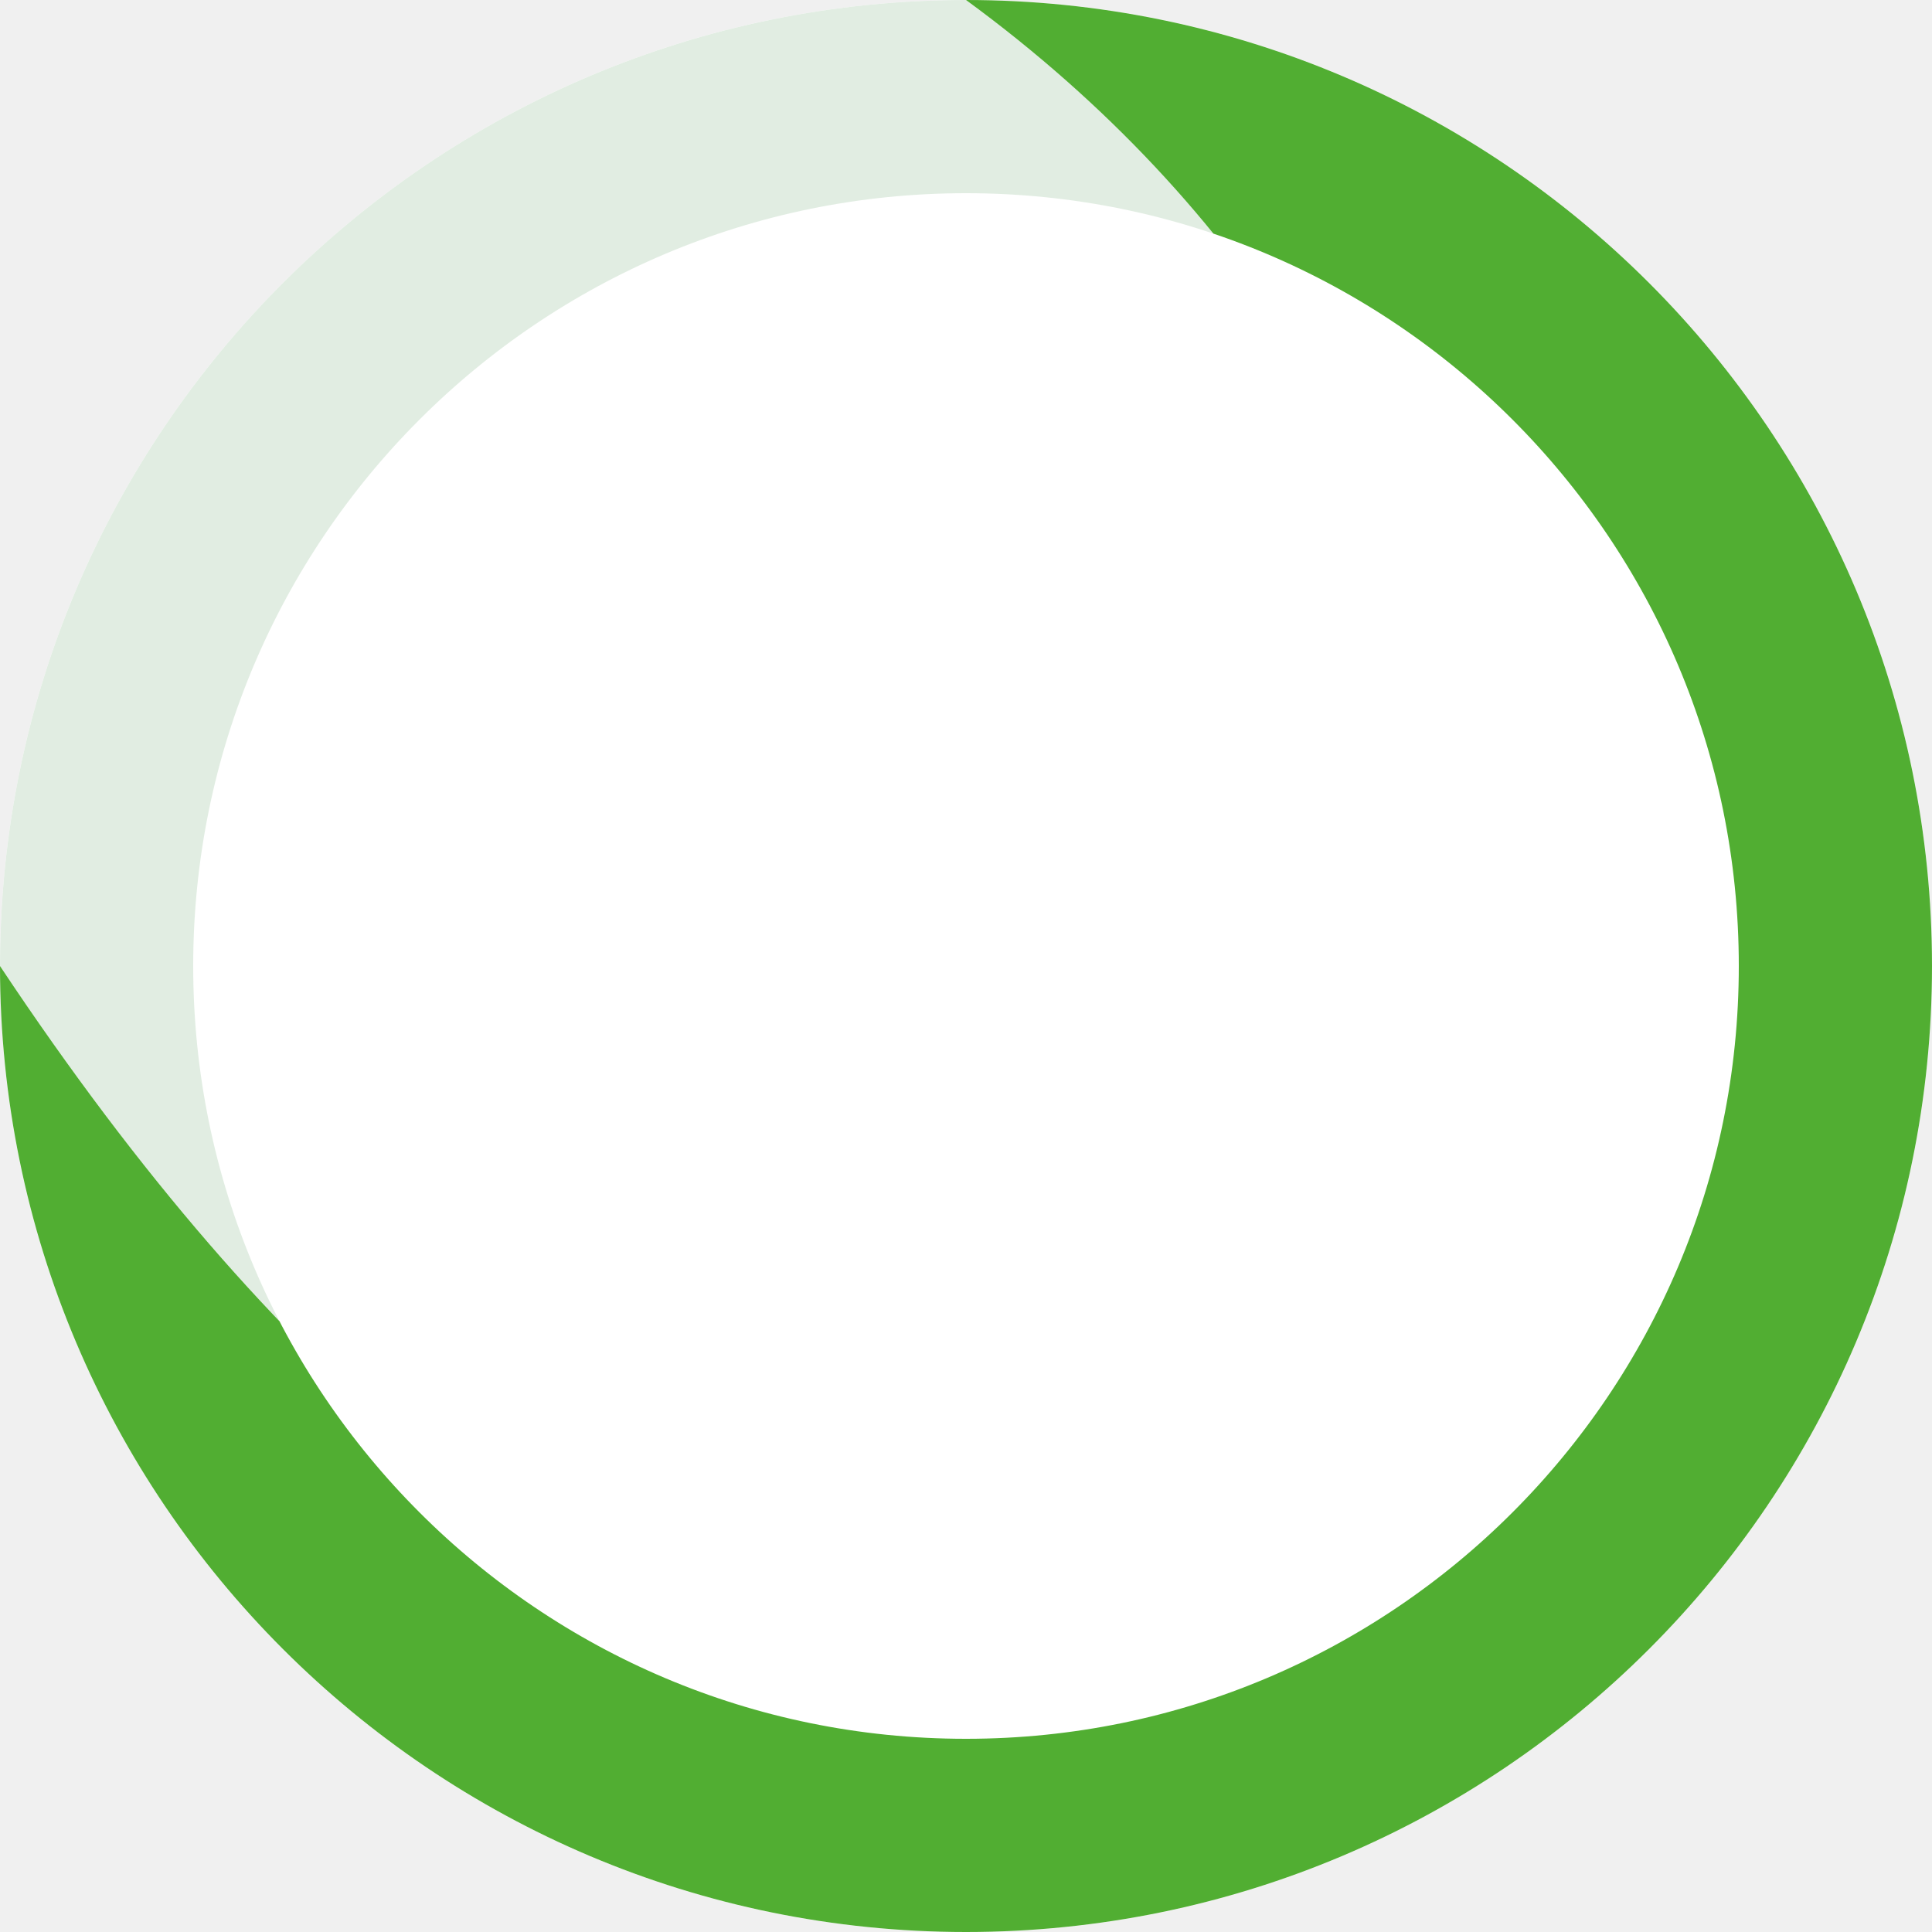
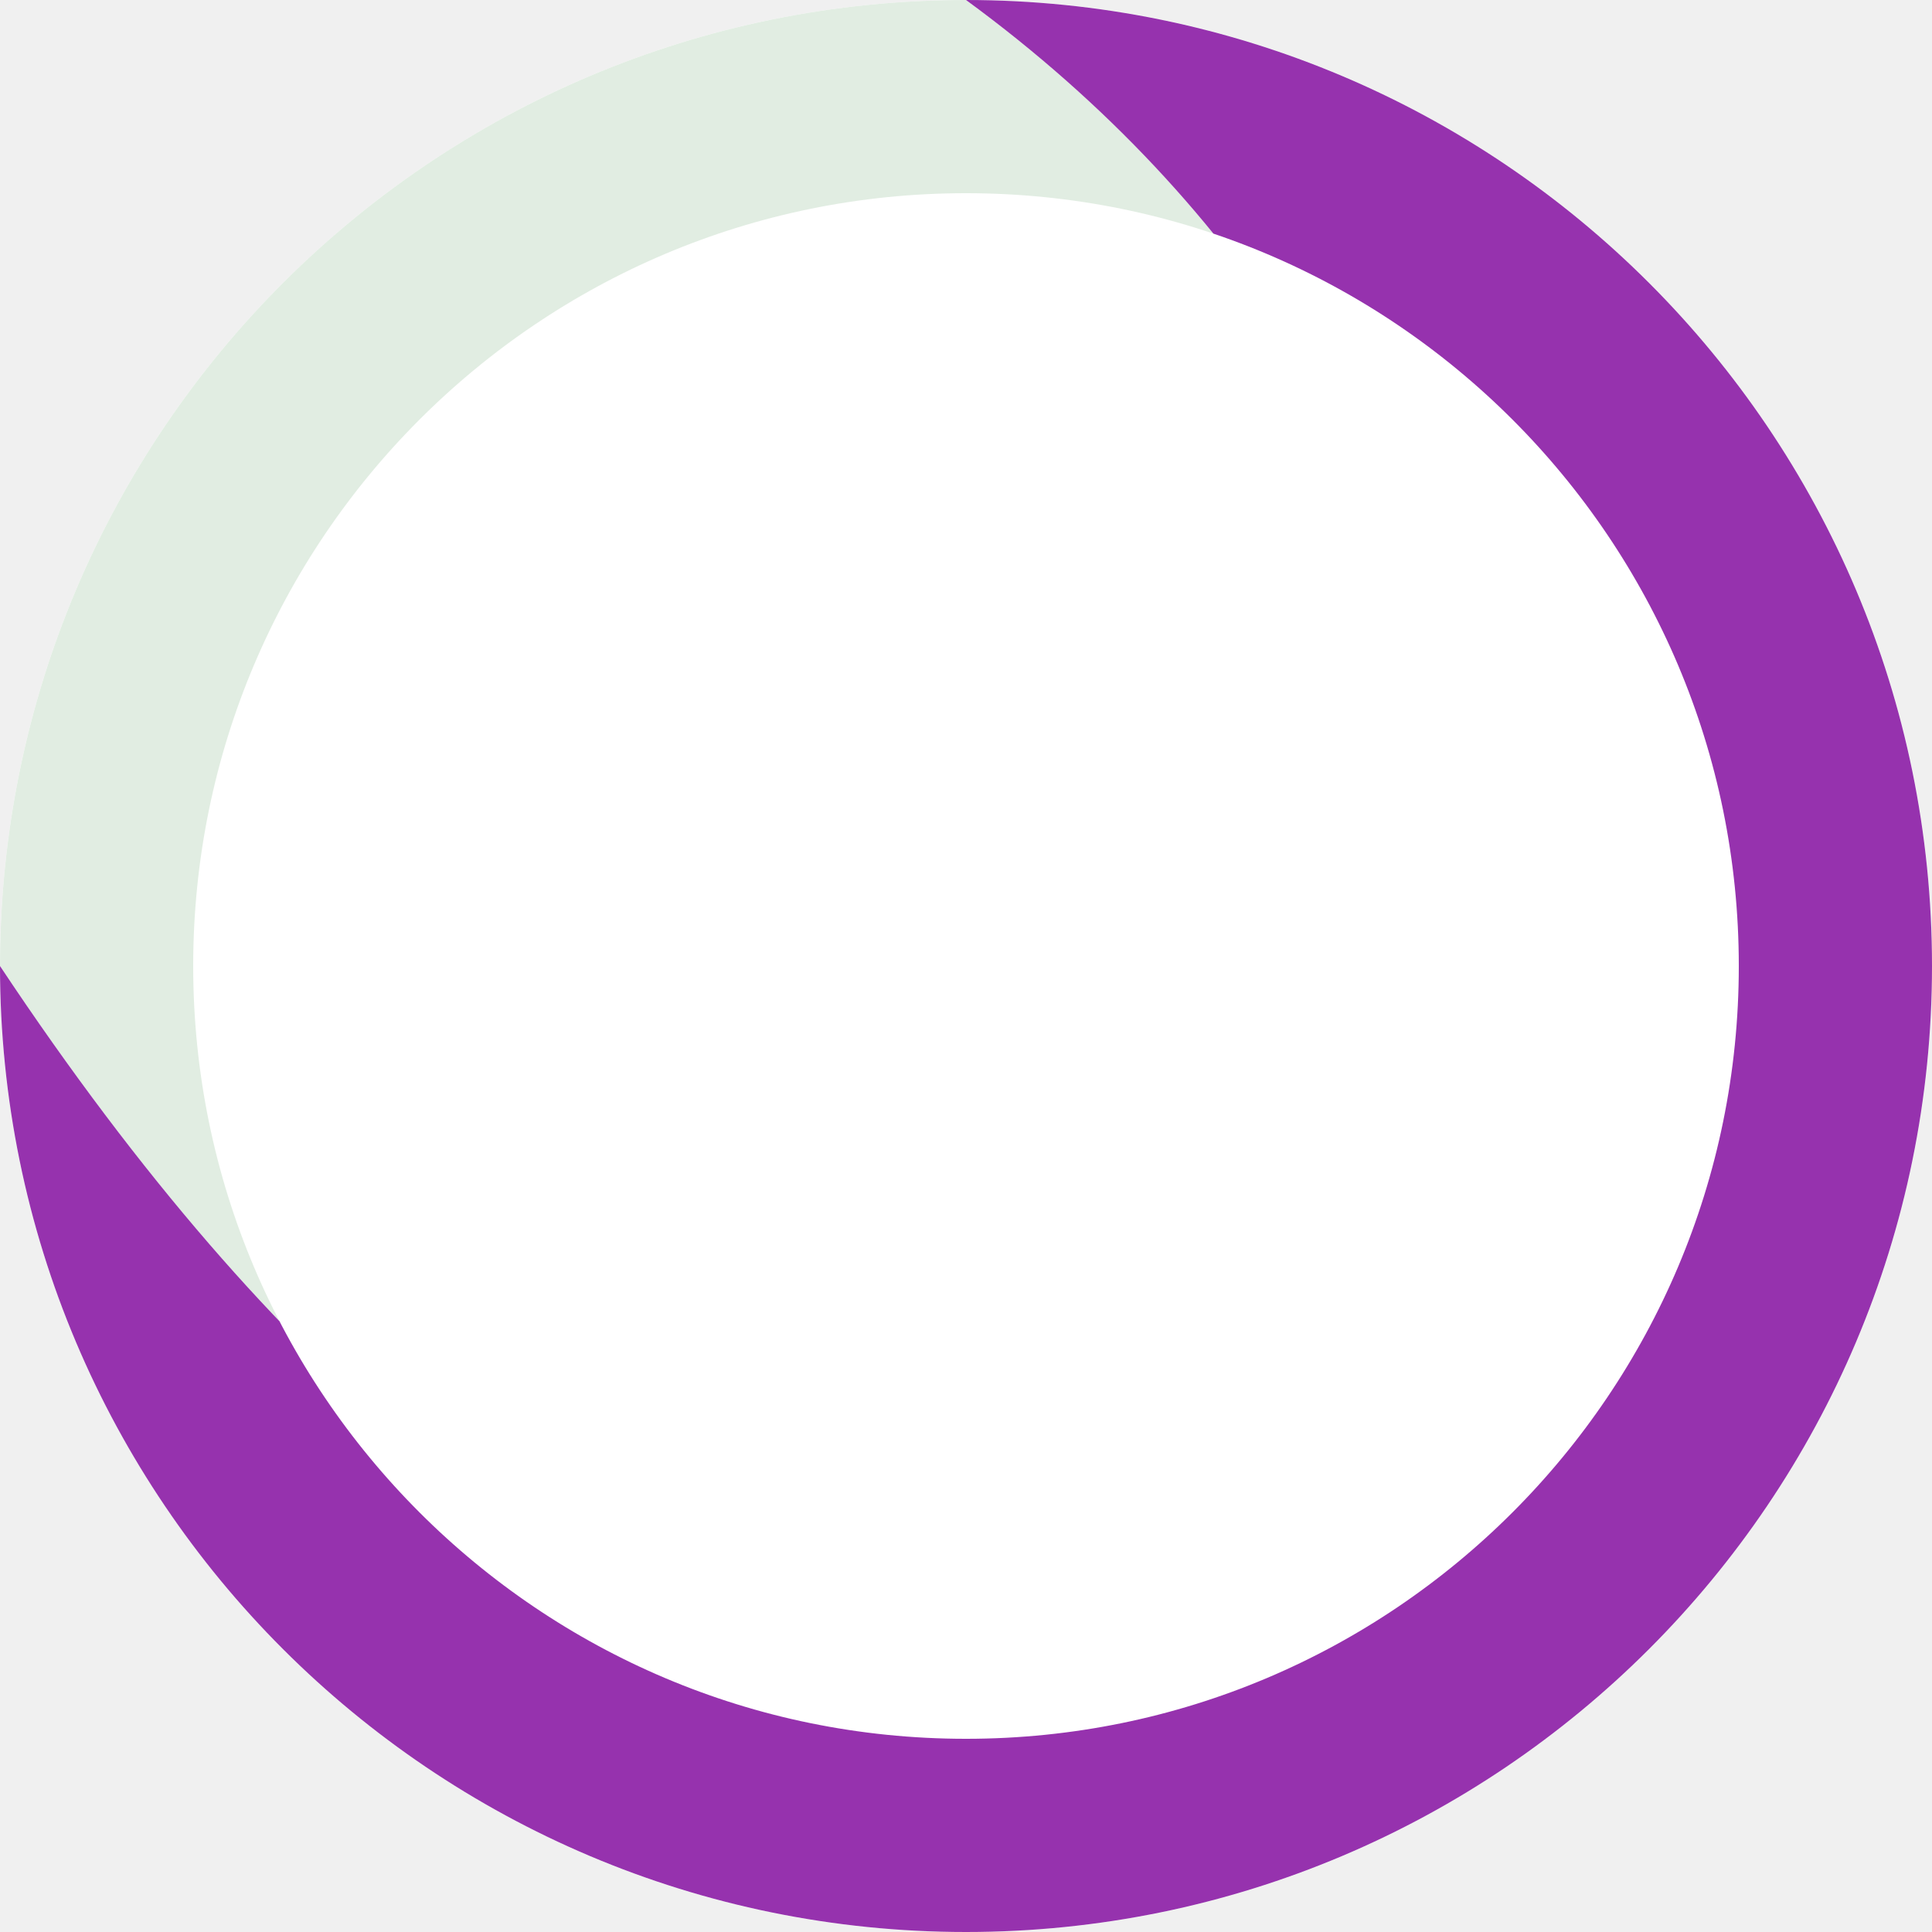
<svg xmlns="http://www.w3.org/2000/svg" id="loading" width="40" height="40" viewBox="0 0 40 40">
  <defs>
    <clipPath id="clip-path">
      <path id="Path_29" data-name="Path 29" d="M20,0A20,20,0,1,1,0,20C23.322,55.1,43.543,17.236,20,0Z" fill="#fff" />
    </clipPath>
  </defs>
  <g id="Ellipse_2" data-name="Ellipse 2" fill="#fff" stroke="#e1ede2" stroke-width="4">
    <circle cx="20" cy="20" r="20" stroke="none" />
    <circle cx="20" cy="20" r="18" fill="none" />
  </g>
  <g id="Mask_Group_12" data-name="Mask Group 12" clip-path="url(#clip-path)">
-     <g id="Ellipse_3" data-name="Ellipse 3" fill="#fff" stroke="#51ae32" stroke-width="4">
+     <g id="Ellipse_3" data-name="Ellipse 3" fill="#fff" stroke="#9632ae" stroke-width="4">
      <circle cx="20" cy="20" r="20" stroke="none" />
      <circle cx="20" cy="20" r="18" fill="none" />
    </g>
  </g>
</svg>
